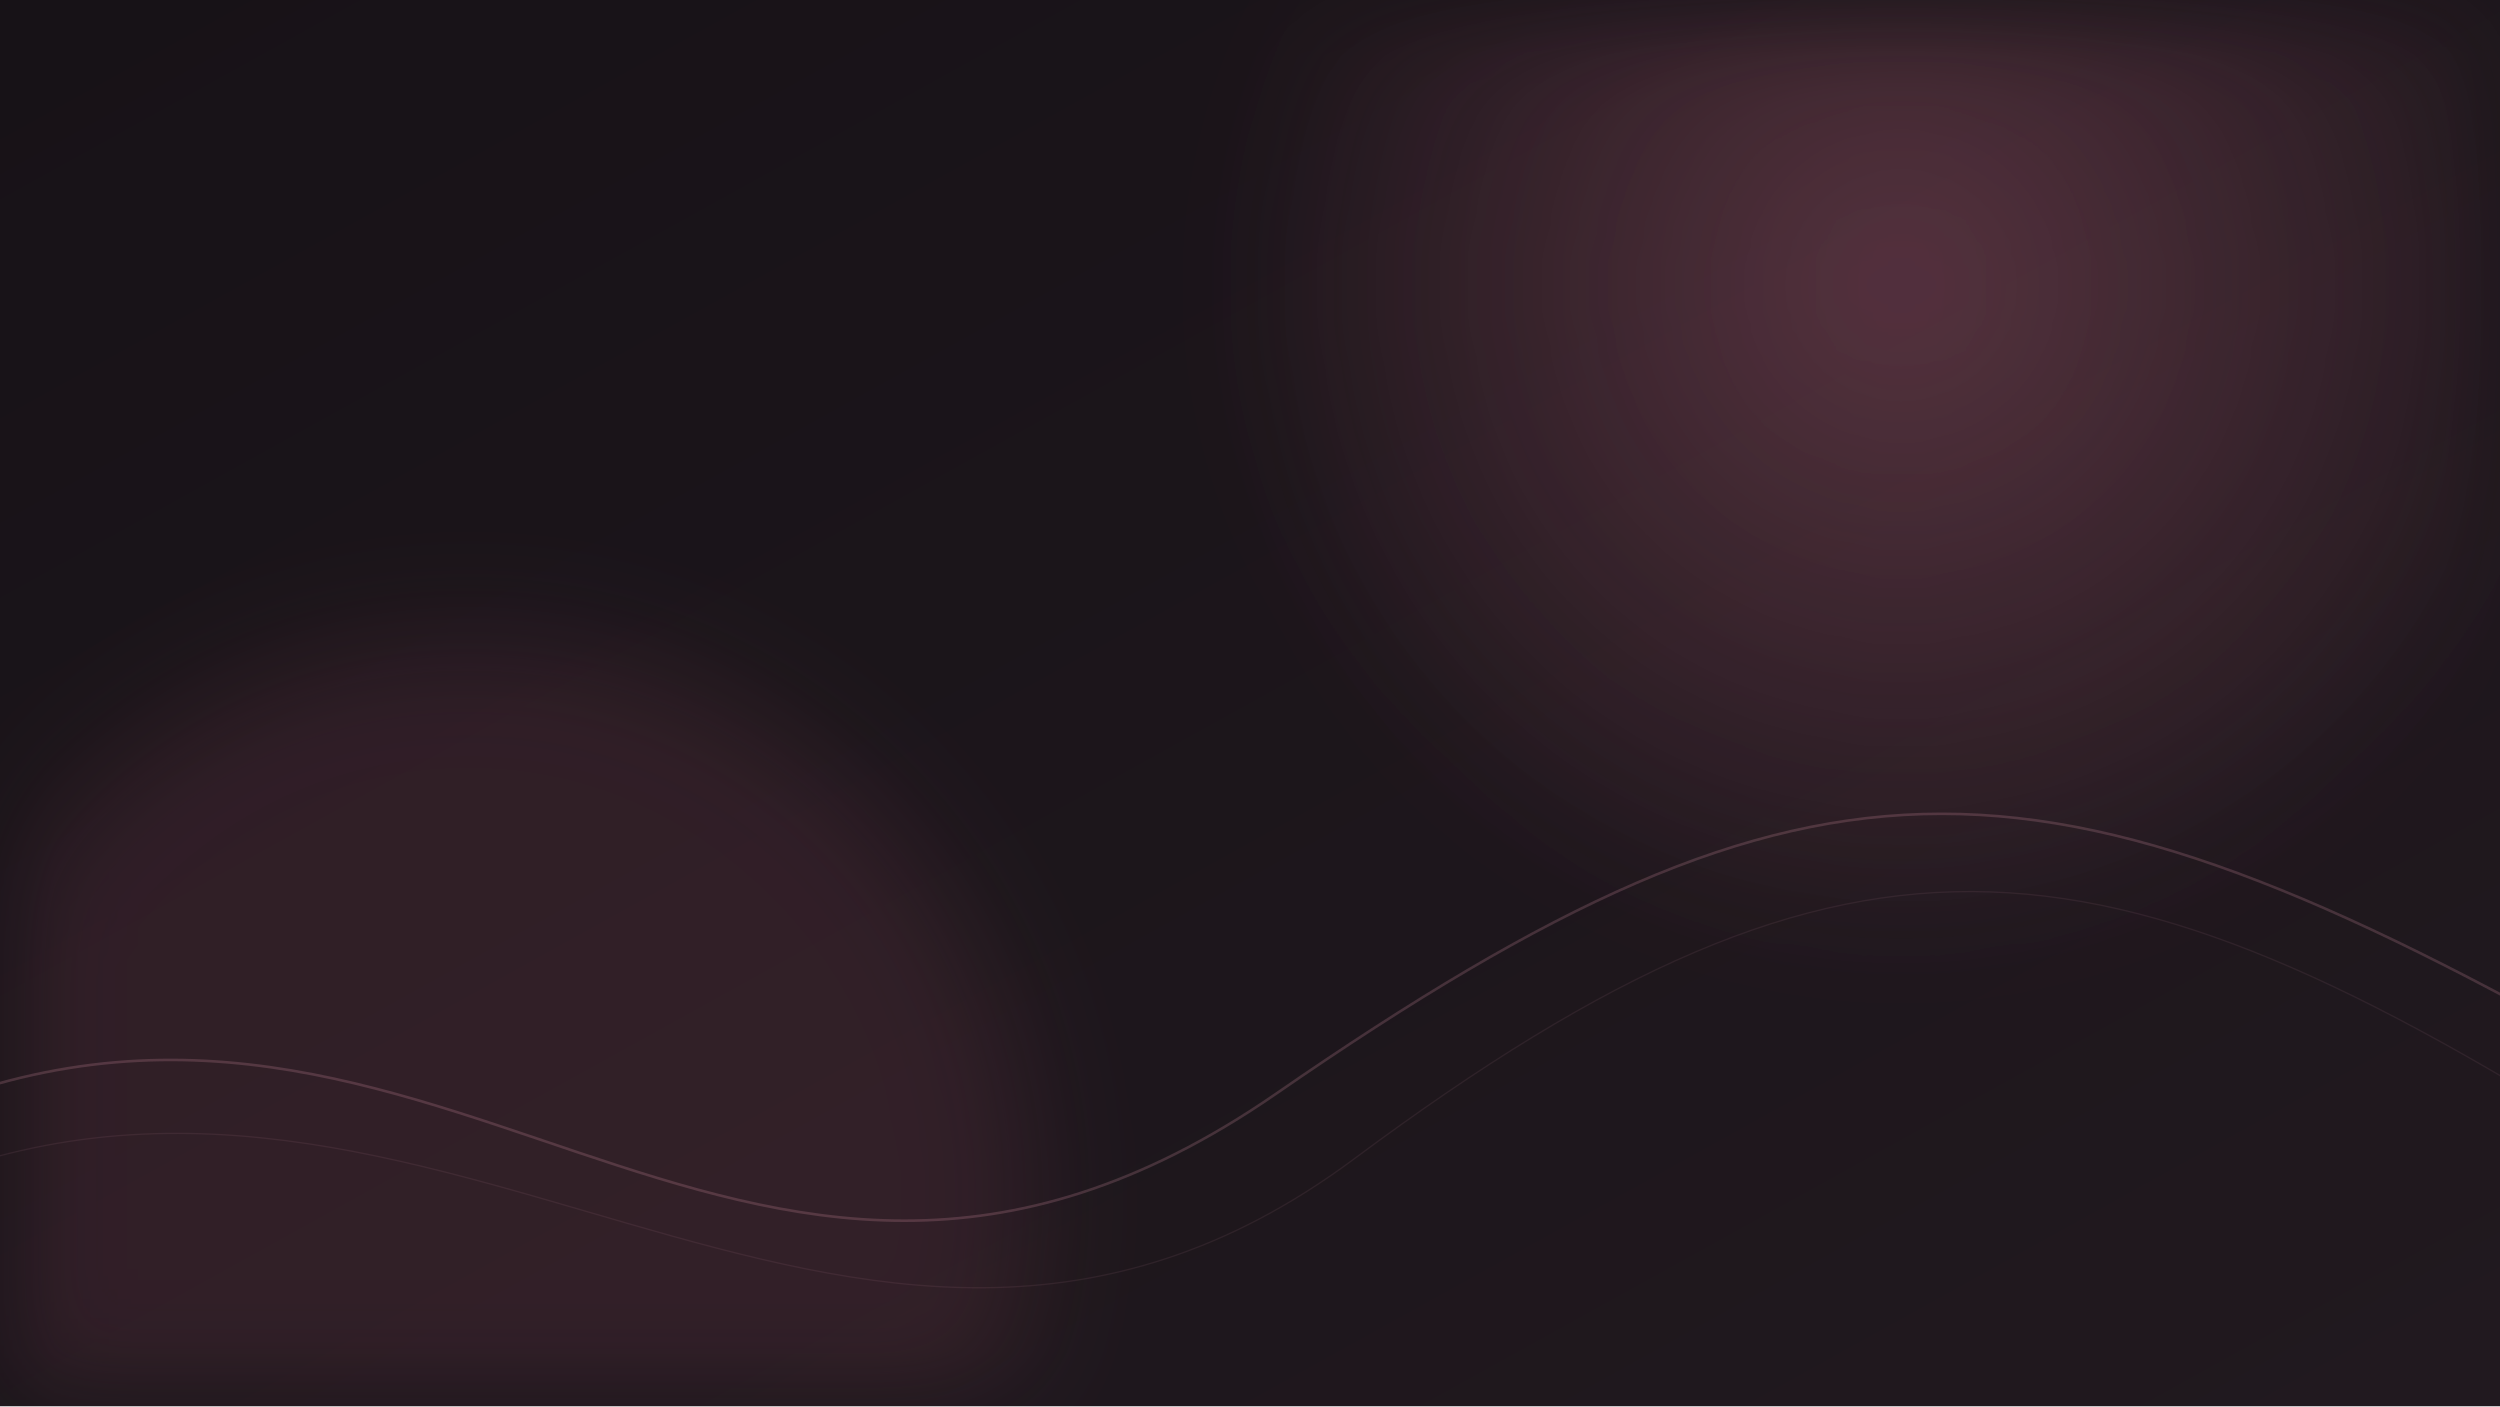
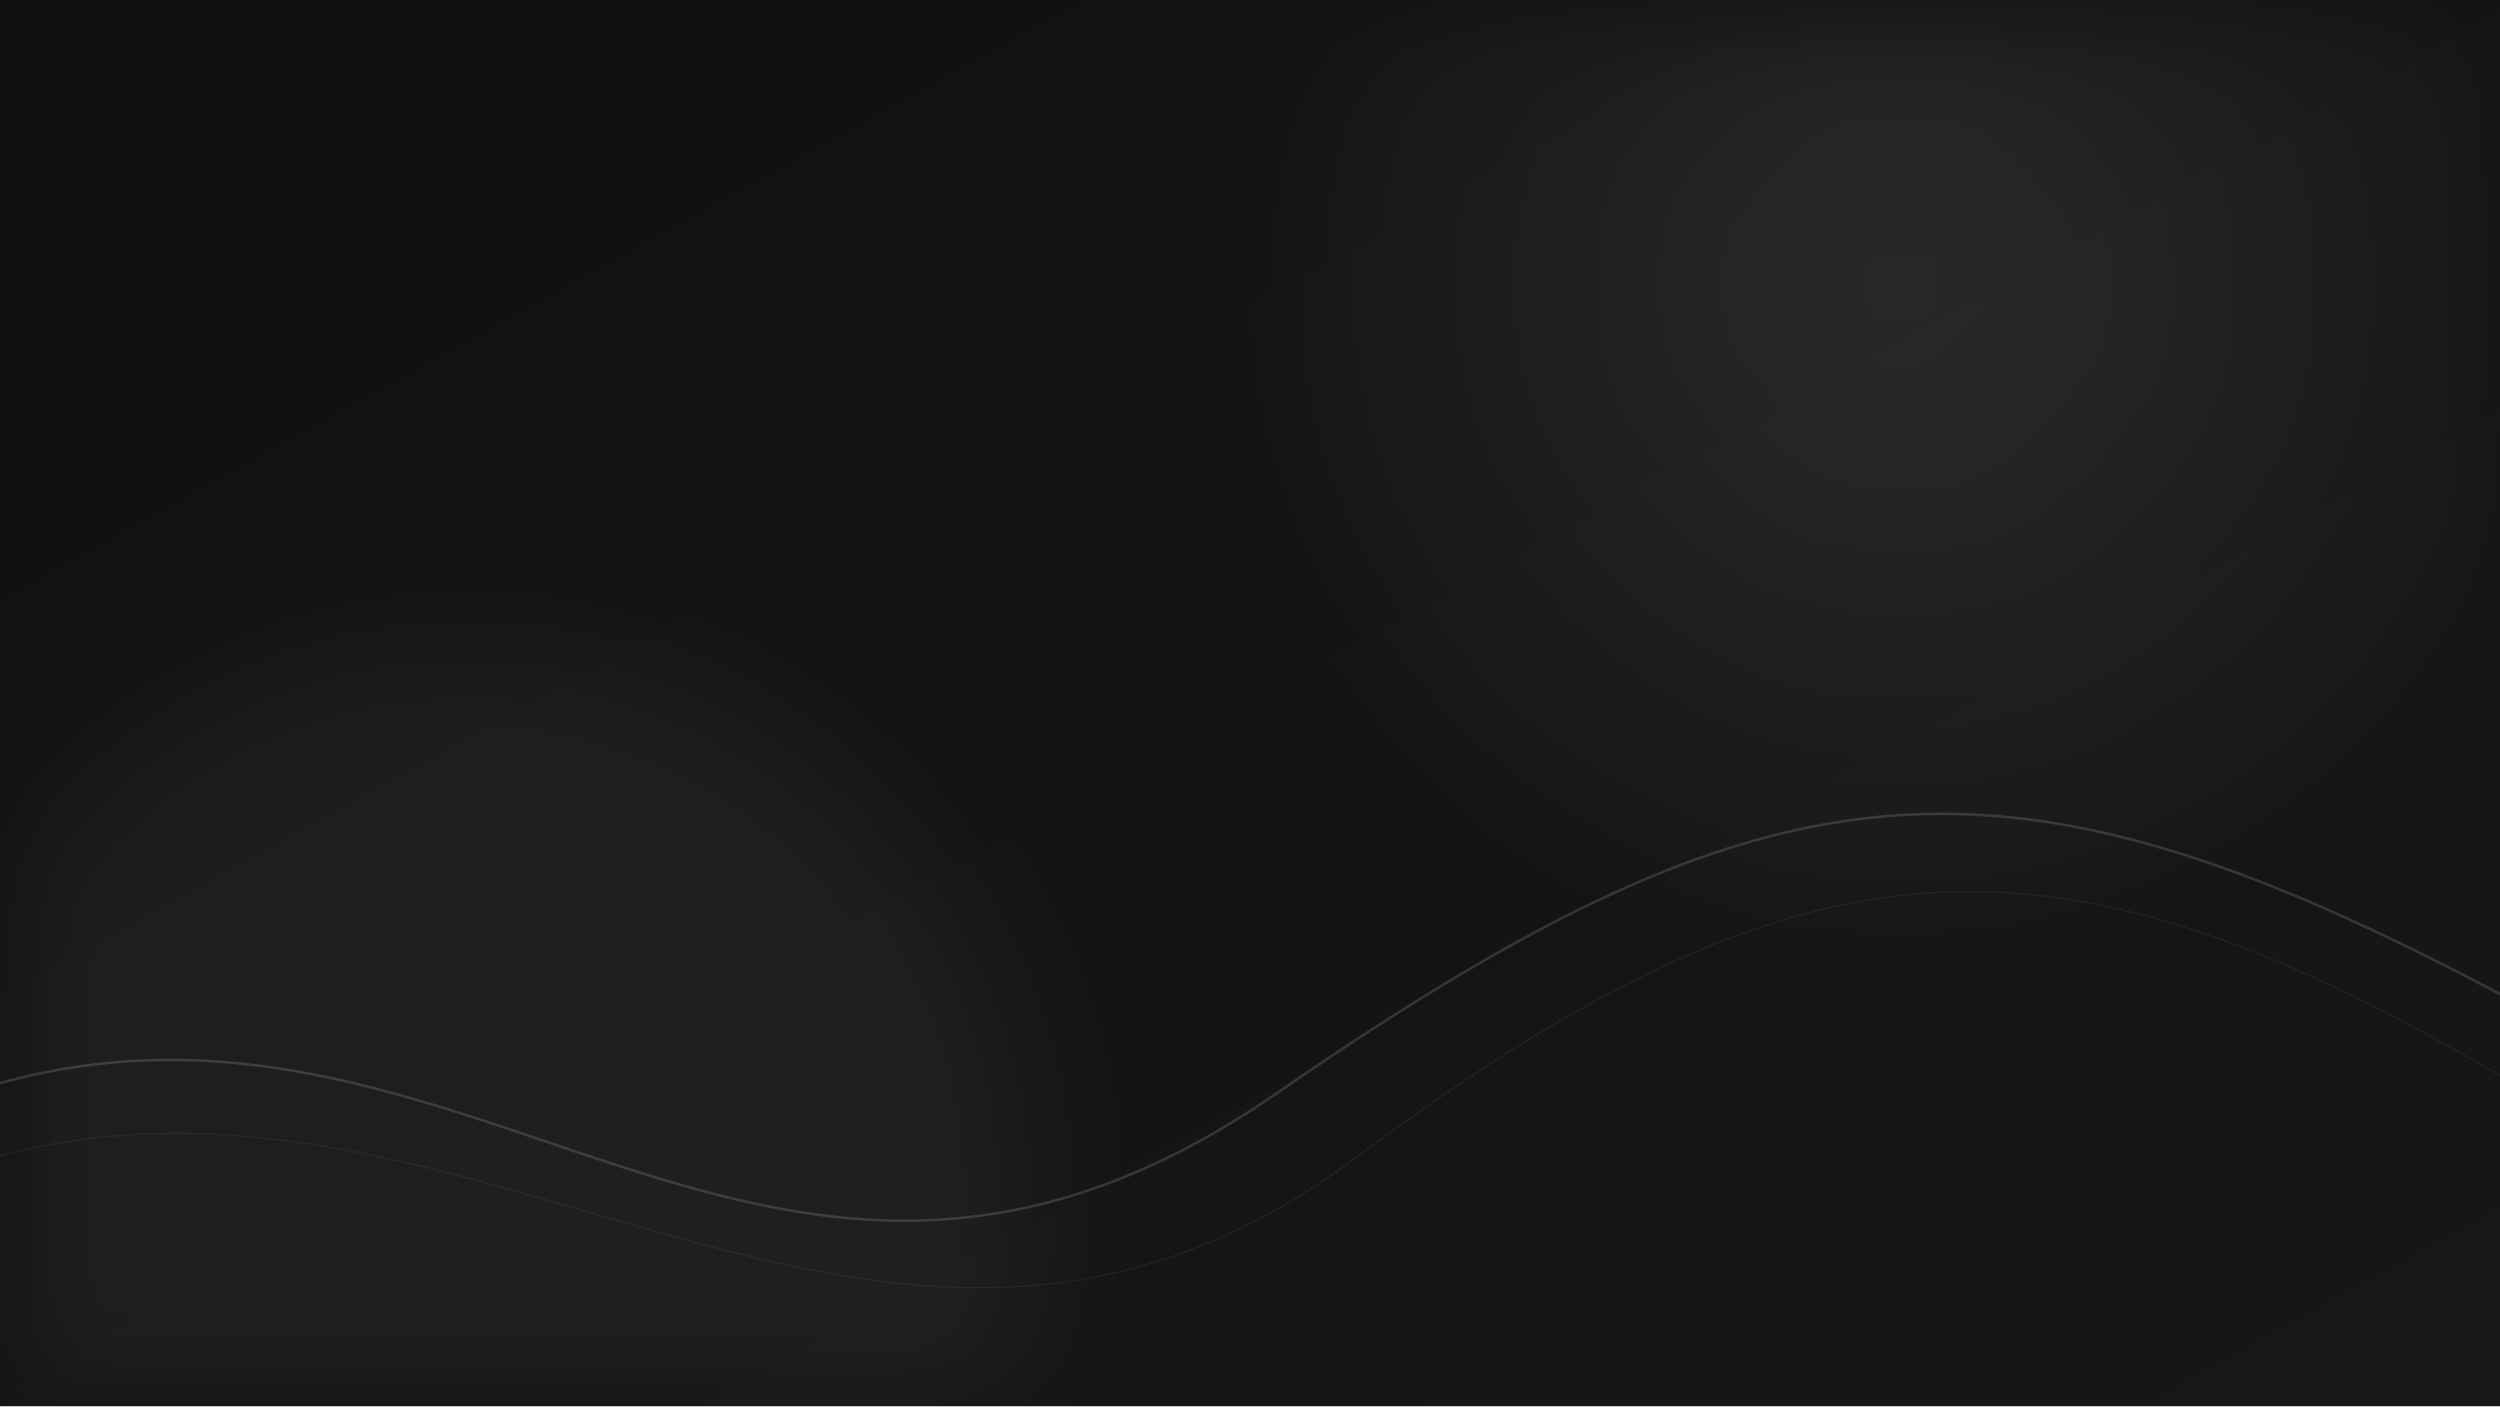
<svg xmlns="http://www.w3.org/2000/svg" width="1920" height="1080" viewBox="0 0 1920 1080">
  <defs>
    <linearGradient id="base" x1="0" y1="0" x2="1" y2="1">
-       <stop offset="0" stop-color="#171217" />
-       <stop offset="1" stop-color="#21191f" />
+       <stop offset="0" stop-color="#101010" />
+       <stop offset="1" stop-color="#171717" />
    </linearGradient>
    <radialGradient id="glow" cx="50%" cy="50%" r="55%">
-       <stop offset="0" stop-color="#e27894" stop-opacity=".30" />
-       <stop offset="1" stop-color="#e27894" stop-opacity="0" />
+       <stop offset="0" stop-color="#f5f5f5" stop-opacity=".10" />
+       <stop offset="1" stop-color="#f5f5f5" stop-opacity="0" />
    </radialGradient>
    <filter id="blur">
      <feGaussianBlur stdDeviation="44" />
    </filter>
  </defs>
  <rect width="1920" height="1080" fill="url(#base)" />
  <circle cx="1460" cy="220" r="490" fill="url(#glow)" filter="url(#blur)" />
-   <circle cx="360" cy="920" r="430" fill="#b85b74" opacity=".14" filter="url(#blur)" />
-   <path d="M-100 870 C330 660 560 1130 980 840 S1570 560 2040 830" fill="none" stroke="#f2a7bb" stroke-opacity=".19" stroke-width="2" />
-   <path d="M-100 925 C320 720 650 1180 1040 890 S1620 630 2040 900" fill="none" stroke="#f2a7bb" stroke-opacity=".08" stroke-width="1" />
+   <circle cx="360" cy="920" r="430" fill="#b8b8b8" opacity=".07" filter="url(#blur)" />
+   <path d="M-100 870 C330 660 560 1130 980 840 S1570 560 2040 830" fill="none" stroke="#f5f5f5" stroke-opacity=".15" stroke-width="2" />
+   <path d="M-100 925 C320 720 650 1180 1040 890 S1620 630 2040 900" fill="none" stroke="#f5f5f5" stroke-opacity=".06" stroke-width="1" />
</svg>
